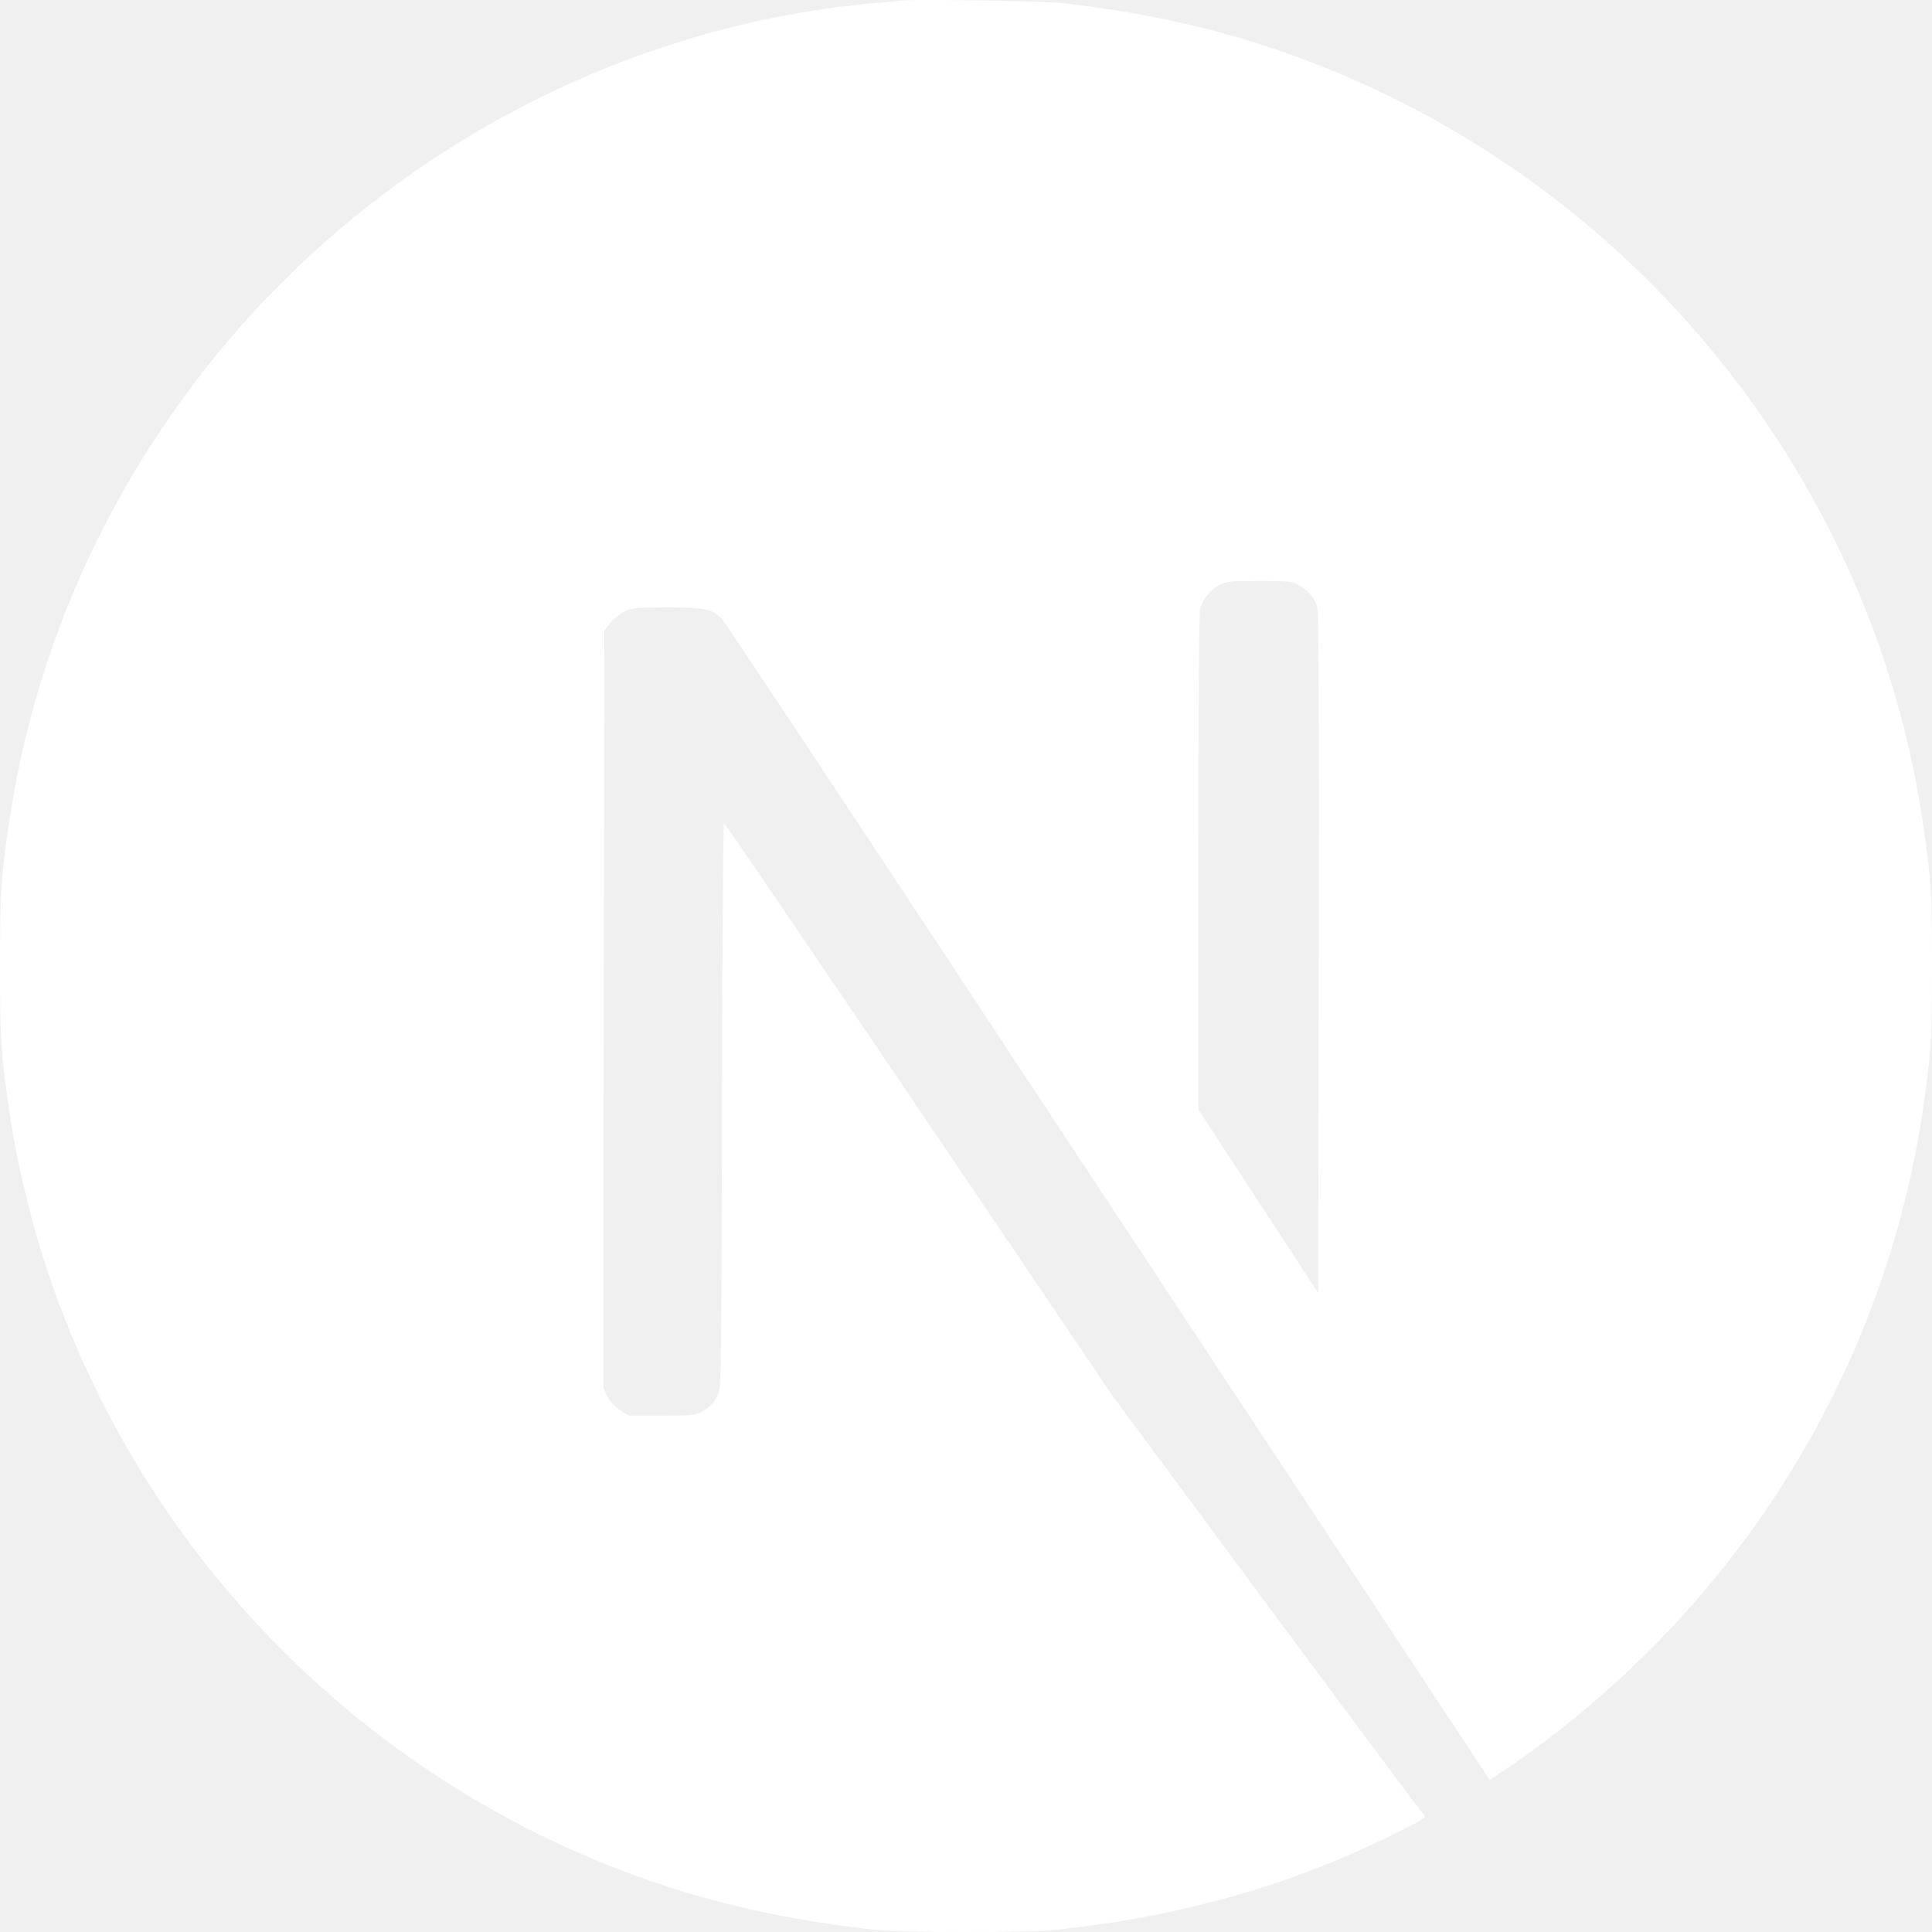
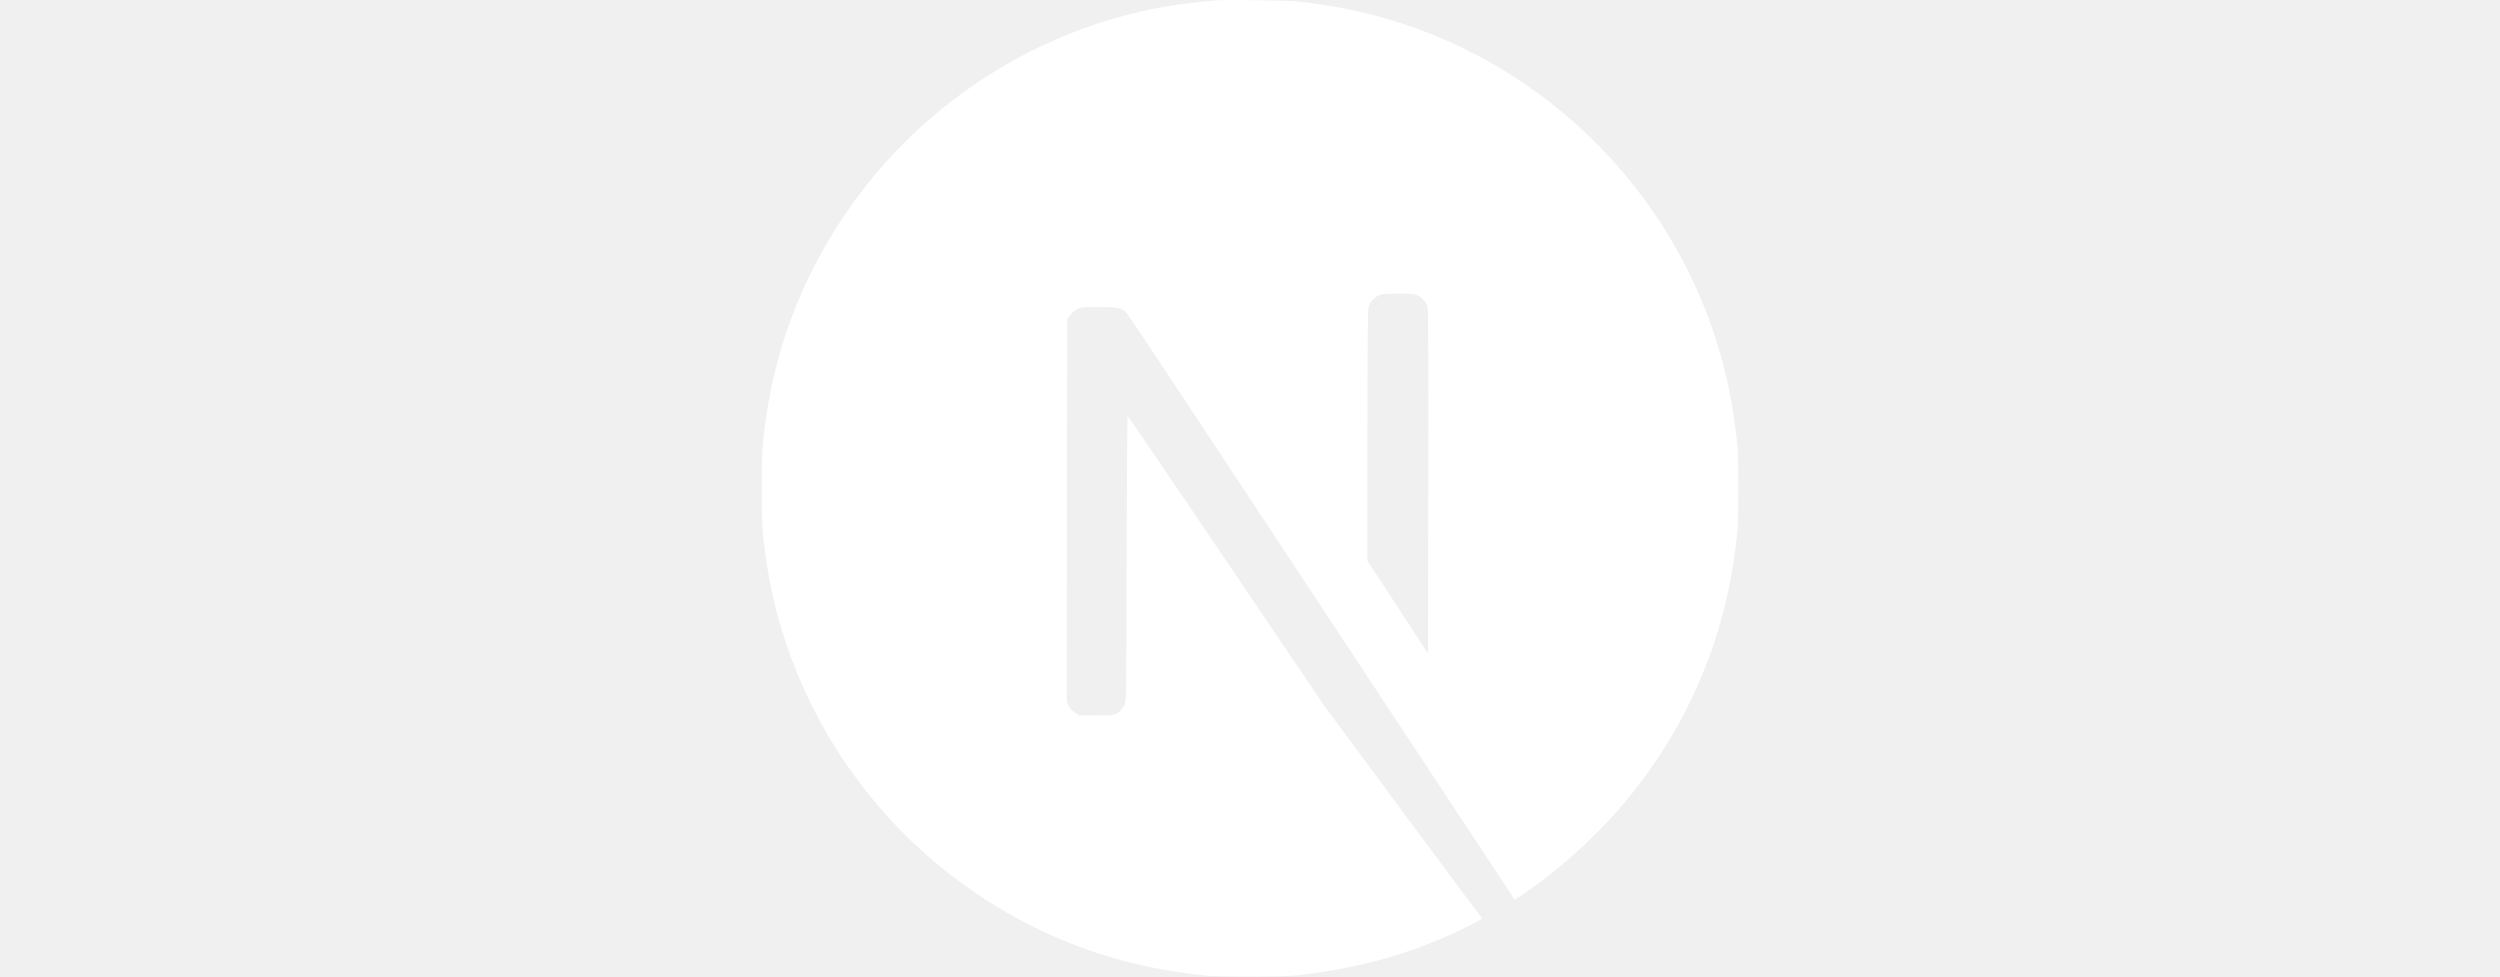
- <svg xmlns="http://www.w3.org/2000/svg" width="256px" height="256px" viewBox="0 0 256 256" version="1.1" preserveAspectRatio="xMidYMid">
+ <svg xmlns="http://www.w3.org/2000/svg" width="256px" height="100px" viewBox="0 0 256 256" version="1.1" preserveAspectRatio="xMidYMid">
  <g>
    <path d="M119.617,0.069 C119.066,0.119 117.315,0.294 115.738,0.419 C79.378,3.697 45.319,23.313 23.748,53.463 C11.736,70.227 4.054,89.243 1.151,109.385 C0.125,116.415 0,118.492 0,128.025 C0,137.558 0.125,139.635 1.151,146.666 C8.108,194.73 42.316,235.114 88.712,250.076 C97.02,252.754 105.778,254.58 115.738,255.681 C119.617,256.106 136.383,256.106 140.262,255.681 C157.454,253.779 172.018,249.526 186.382,242.195 C188.584,241.069 189.01,240.769 188.709,240.518 C188.509,240.368 179.125,227.783 167.864,212.57 L147.394,184.922 L121.744,146.966 C107.63,126.098 96.019,109.034 95.919,109.034 C95.819,109.009 95.718,125.873 95.668,146.465 C95.593,182.52 95.568,183.971 95.118,184.822 C94.467,186.048 93.967,186.549 92.916,187.099 C92.115,187.499 91.414,187.574 87.636,187.574 L83.306,187.574 L82.155,186.849 C81.404,186.373 80.854,185.748 80.479,185.022 L79.953,183.896 L80.003,133.73 L80.078,83.538 L80.854,82.562 C81.254,82.037 82.105,81.361 82.706,81.036 C83.732,80.536 84.132,80.486 88.461,80.486 C93.566,80.486 94.417,80.686 95.743,82.137 C96.119,82.537 110.007,103.455 126.624,128.651 C143.24,153.846 165.962,188.25 177.123,205.139 L197.393,235.84 L198.419,235.164 C207.503,229.259 217.112,220.852 224.719,212.095 C240.91,193.504 251.345,170.836 254.849,146.666 C255.875,139.635 256,137.558 256,128.025 C256,118.492 255.875,116.415 254.849,109.385 C247.892,61.32 213.684,20.936 167.288,5.974 C159.105,3.322 150.397,1.495 140.637,0.394 C138.235,0.144 121.694,-0.131 119.617,0.069 L119.617,0.069 Z M172.018,77.483 C173.219,78.084 174.195,79.235 174.545,80.436 C174.746,81.086 174.796,94.998 174.746,126.349 L174.671,171.336 L166.738,159.176 L158.78,147.016 L158.78,114.314 C158.78,93.171 158.88,81.286 159.03,80.711 C159.431,79.31 160.307,78.209 161.508,77.558 C162.534,77.033 162.909,76.983 166.838,76.983 C170.542,76.983 171.192,77.033 172.018,77.483 Z" fill="#ffffff" />
  </g>
</svg>
